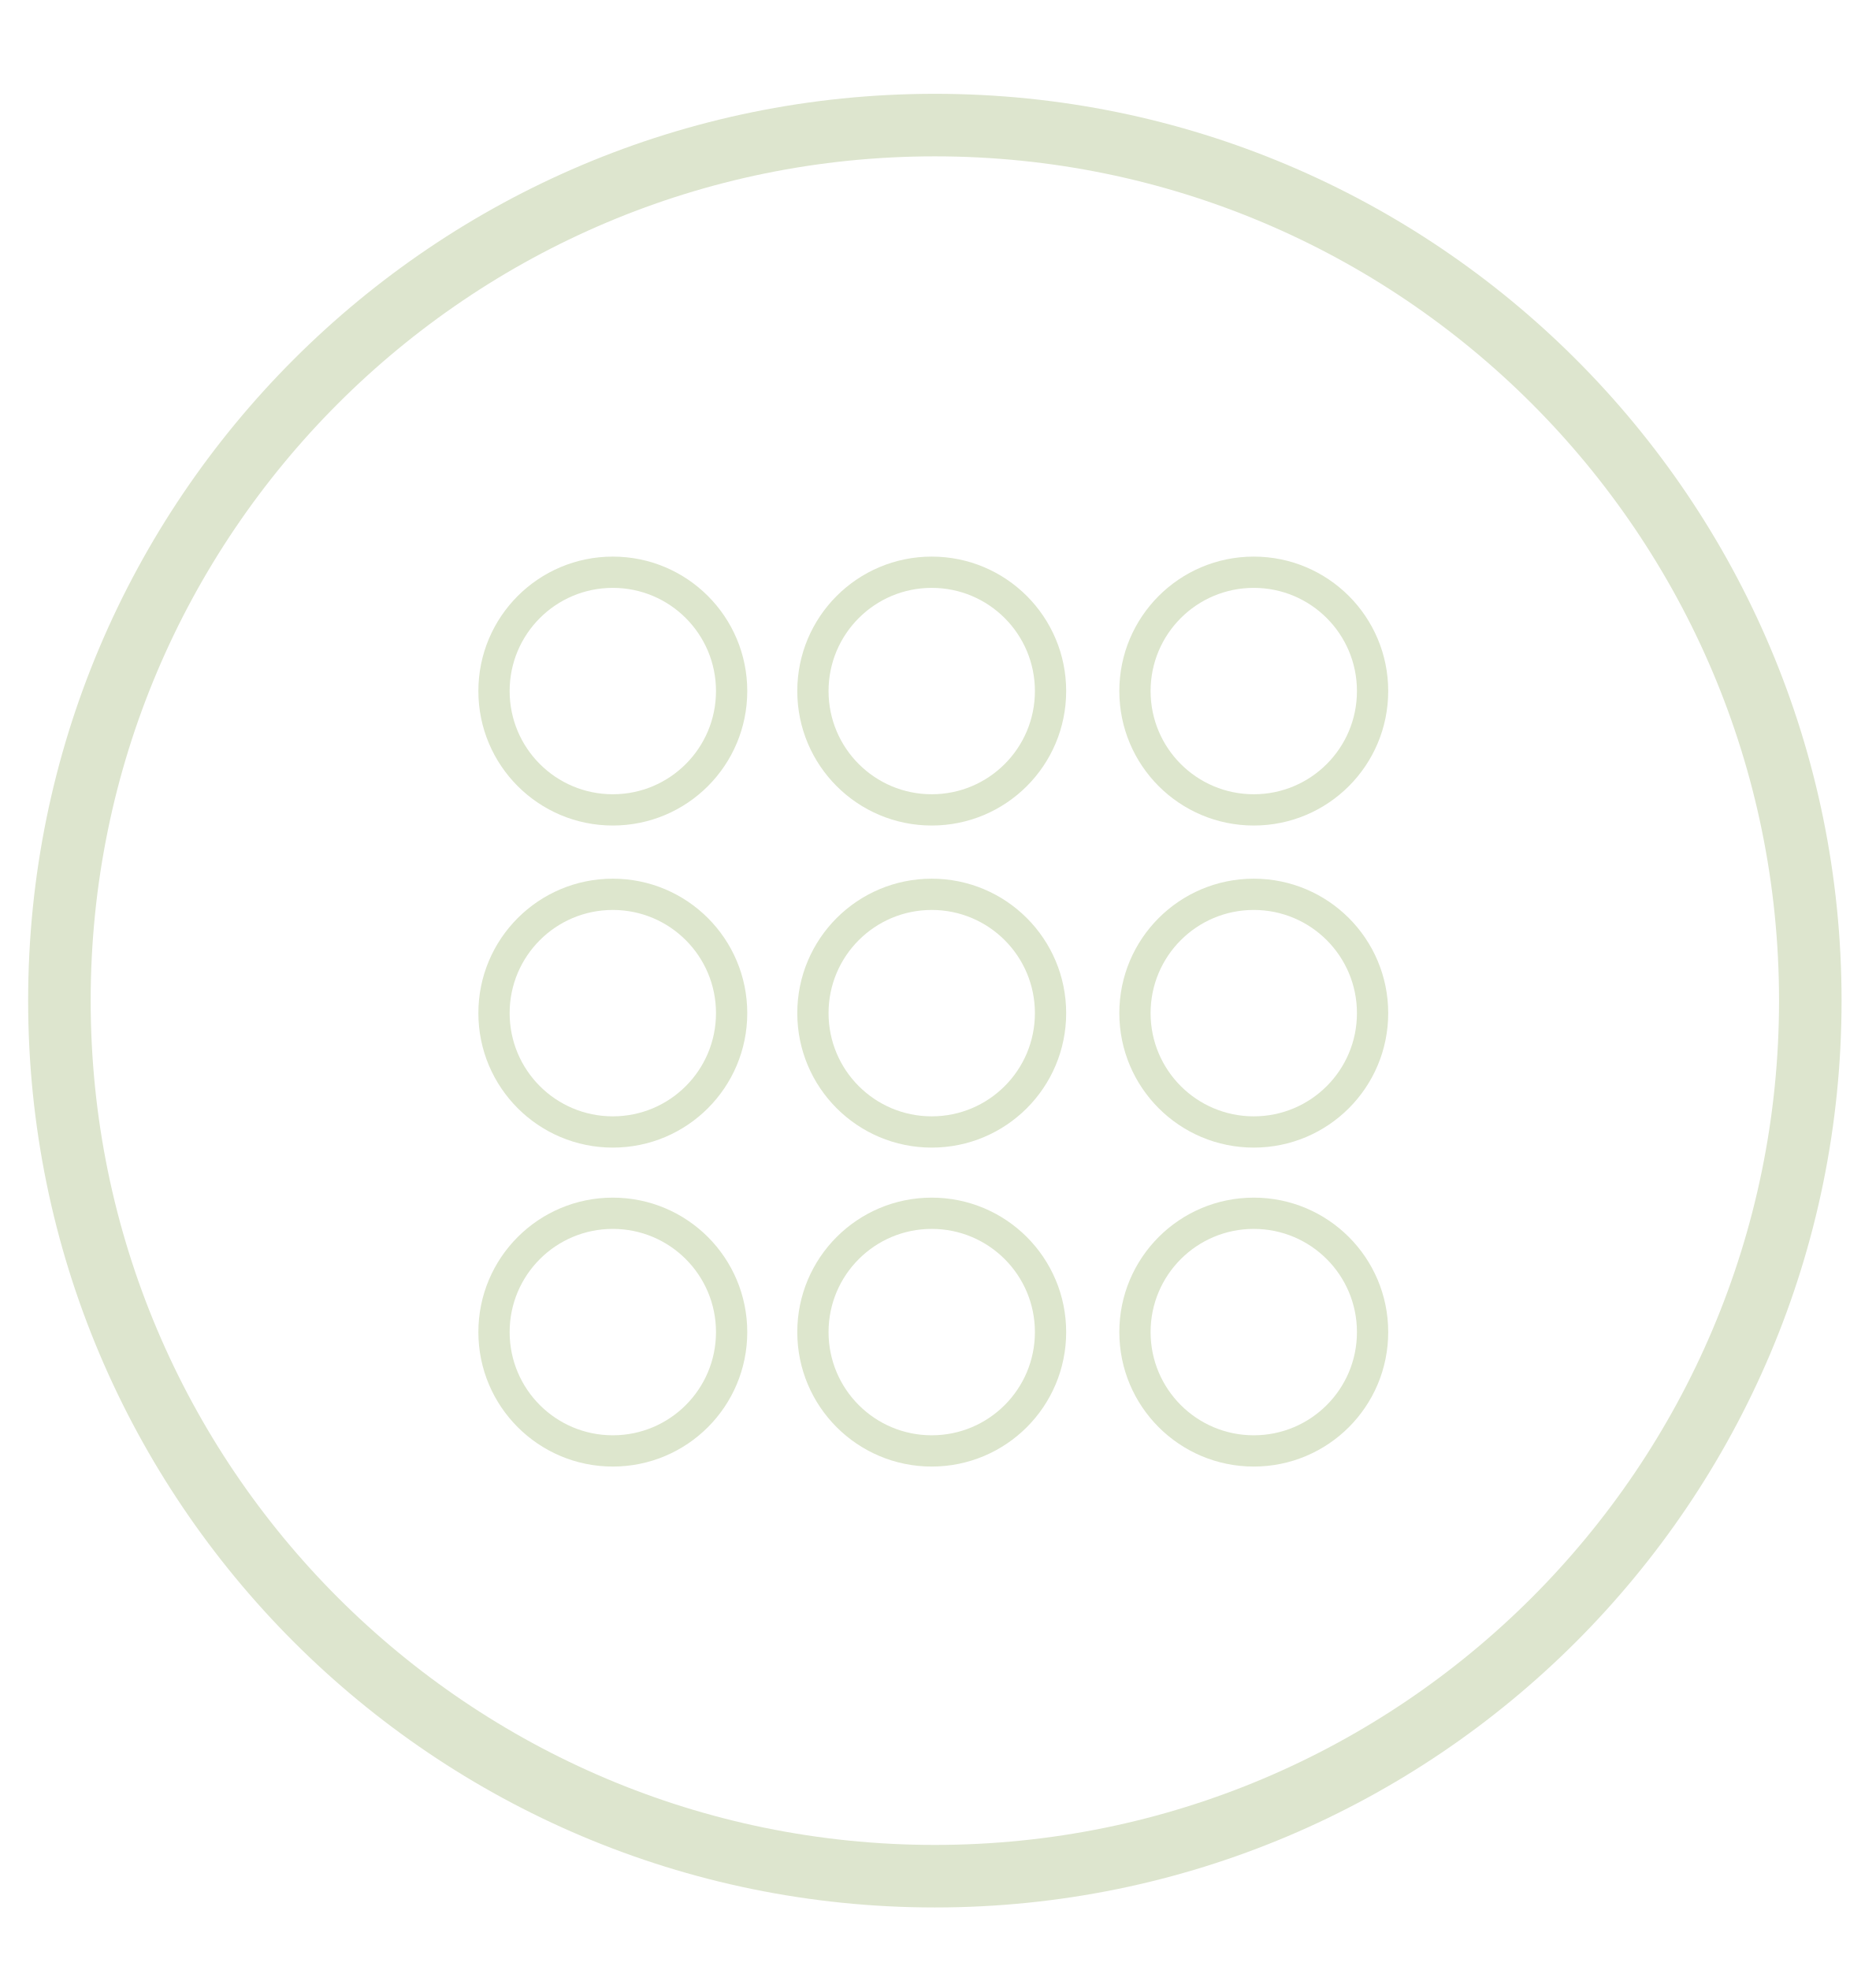
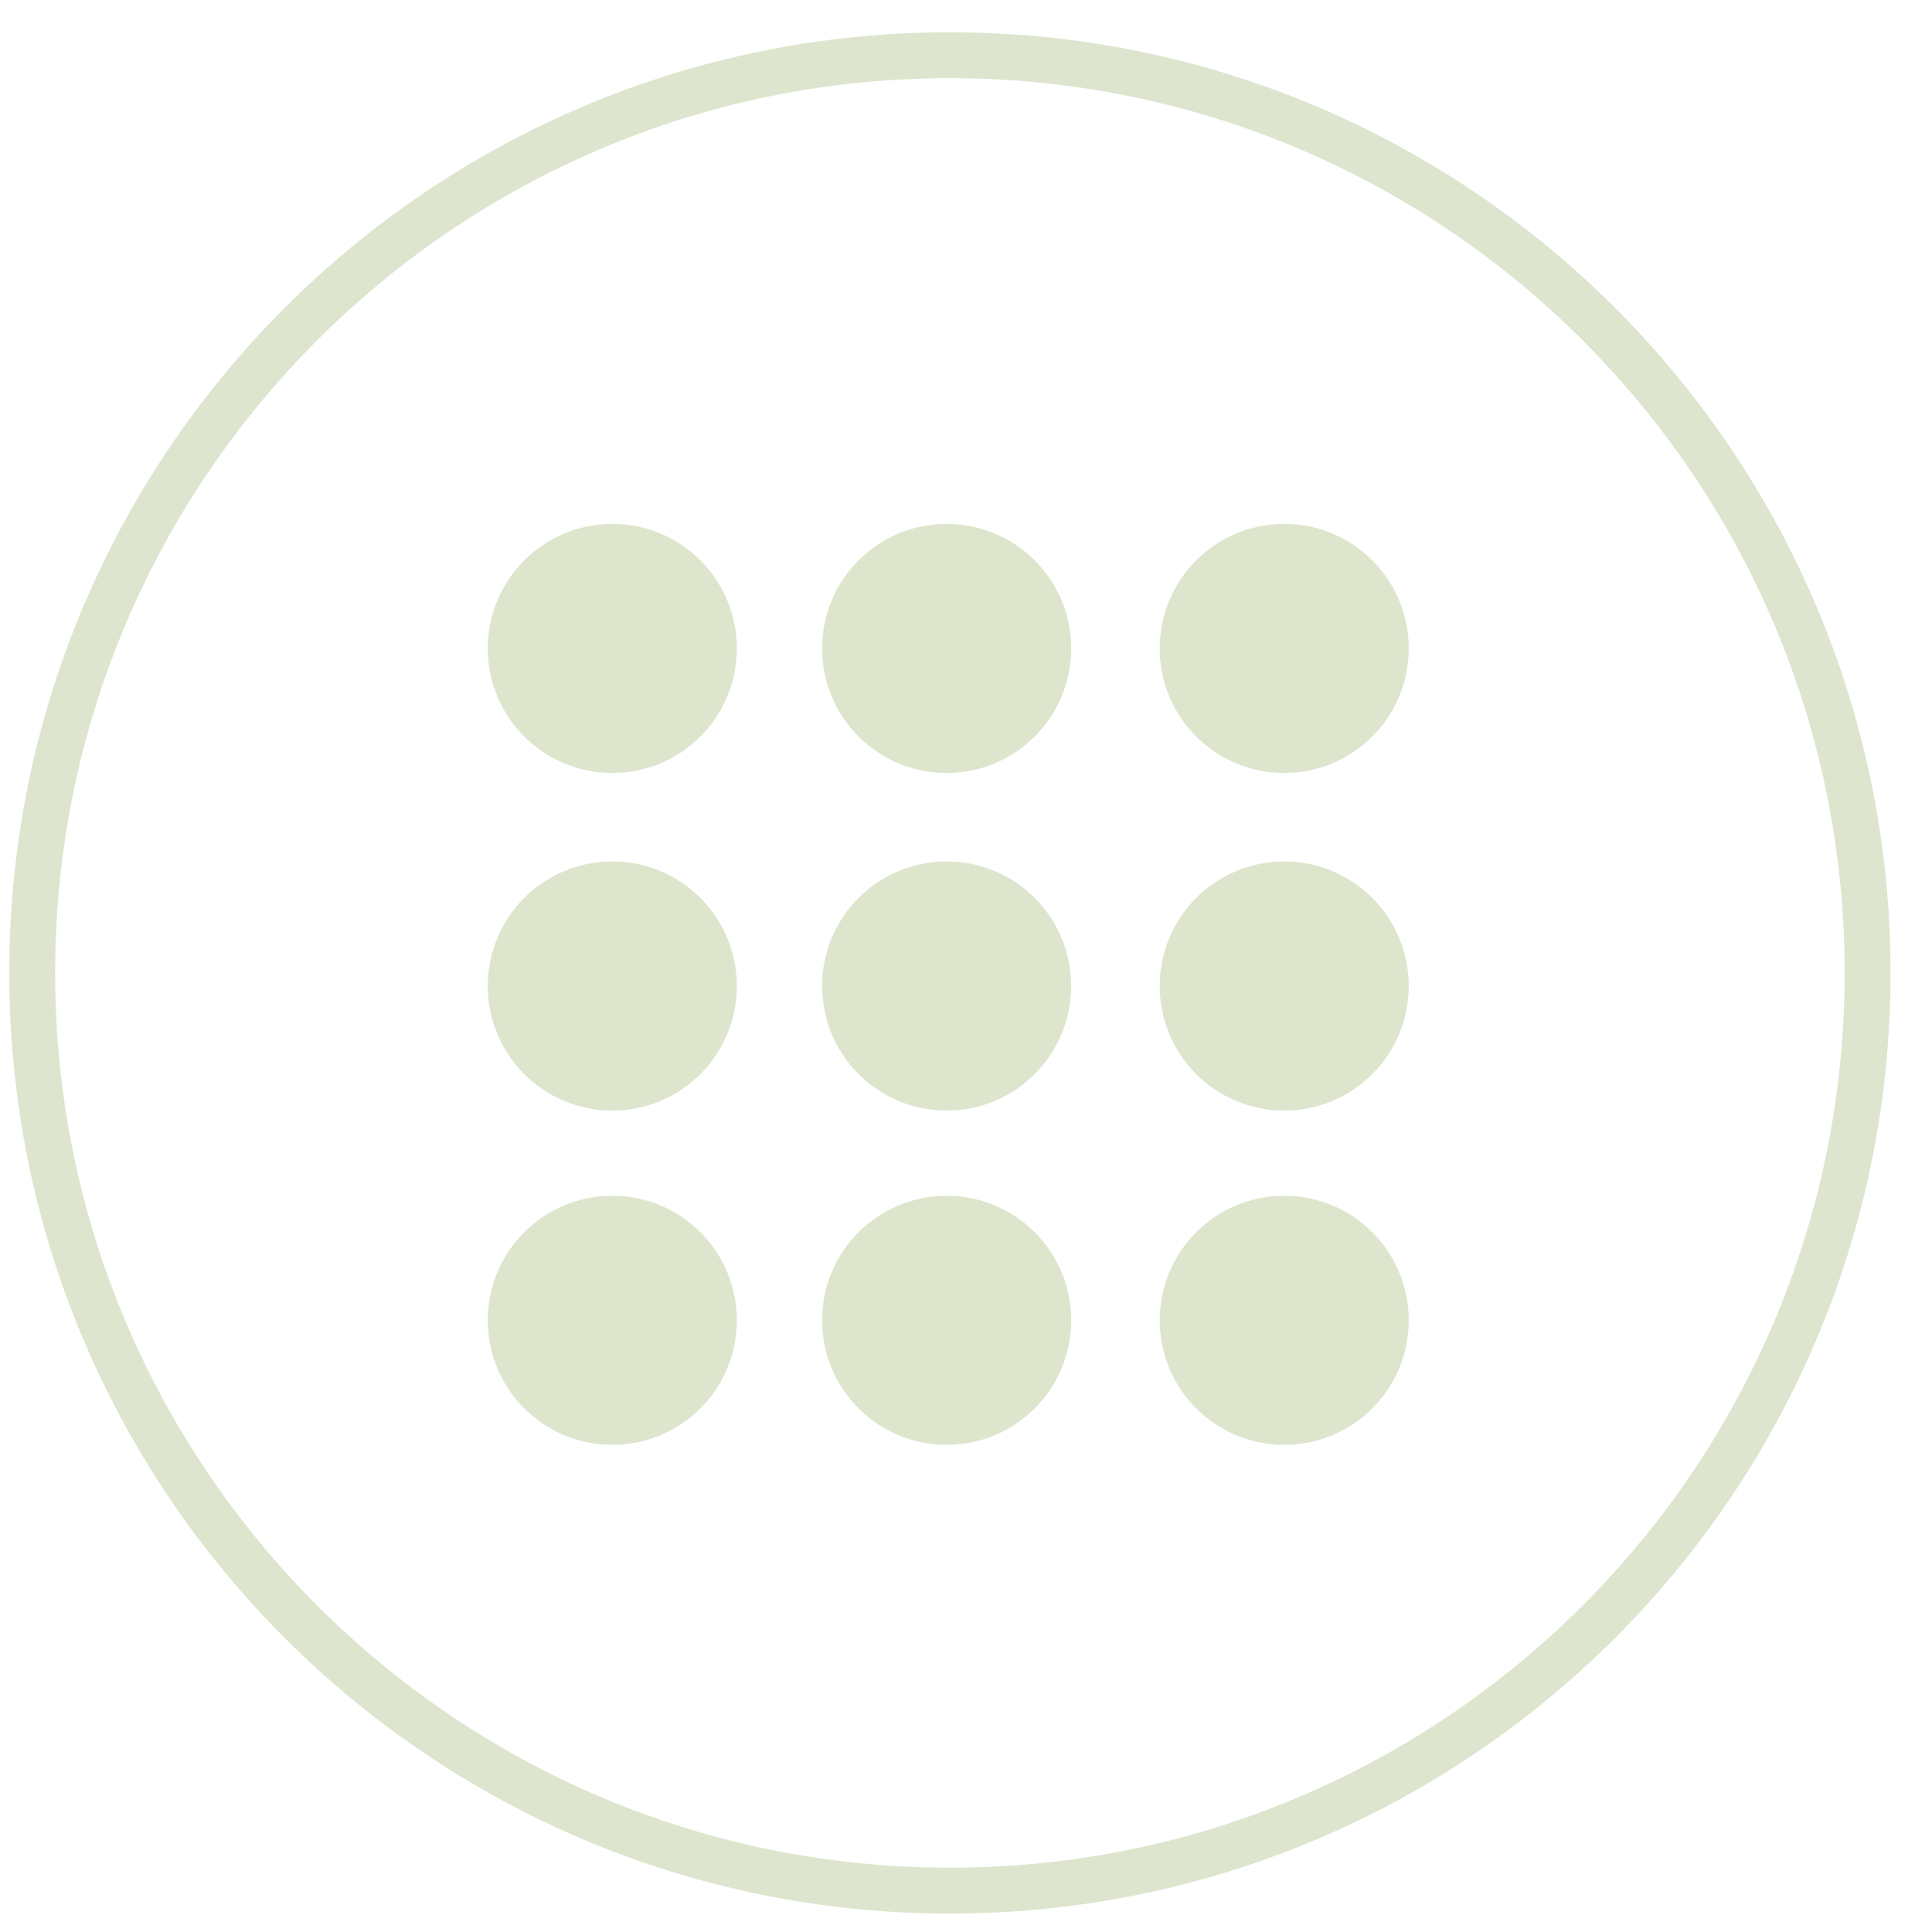
- <svg xmlns="http://www.w3.org/2000/svg" version="1.1" viewBox="0 0 60 63" enable-background="new 0 0 60 63" xml:space="preserve">
-   <circle fill="none" stroke="#DDE5CE" stroke-width="2" stroke-miterlimit="10" cx="29.9" cy="32" r="28" />
-   <path fill="none" stroke="#DDE6CD" stroke-miterlimit="10" d="M19.6 18.3c-2.1 0-3.8 1.7-3.8 3.8 0 2.1 1.7 3.8 3.8 3.8s3.8-1.7 3.8-3.8C23.4 20 21.7 18.3 19.6 18.3M29.8 18.3c-2.1 0-3.8 1.7-3.8 3.8 0 2.1 1.7 3.8 3.8 3.8 2.1 0 3.8-1.7 3.8-3.8C33.6 20 31.9 18.3 29.8 18.3M40.1 18.3c-2.1 0-3.8 1.7-3.8 3.8 0 2.1 1.7 3.8 3.8 3.8 2.1 0 3.8-1.7 3.8-3.8C43.9 20 42.2 18.3 40.1 18.3M19.6 28.6c-2.1 0-3.8 1.7-3.8 3.8s1.7 3.8 3.8 3.8 3.8-1.7 3.8-3.8S21.7 28.6 19.6 28.6M29.8 28.6c-2.1 0-3.8 1.7-3.8 3.8s1.7 3.8 3.8 3.8c2.1 0 3.8-1.7 3.8-3.8S31.9 28.6 29.8 28.6M40.1 28.6c-2.1 0-3.8 1.7-3.8 3.8s1.7 3.8 3.8 3.8c2.1 0 3.8-1.7 3.8-3.8S42.2 28.6 40.1 28.6M19.6 38.8c-2.1 0-3.8 1.7-3.8 3.8 0 2.1 1.7 3.8 3.8 3.8s3.8-1.7 3.8-3.8C23.4 40.5 21.7 38.8 19.6 38.8M29.8 38.8c-2.1 0-3.8 1.7-3.8 3.8 0 2.1 1.7 3.8 3.8 3.8 2.1 0 3.8-1.7 3.8-3.8C33.6 40.5 31.9 38.8 29.8 38.8M40.1 38.8c-2.1 0-3.8 1.7-3.8 3.8 0 2.1 1.7 3.8 3.8 3.8 2.1 0 3.8-1.7 3.8-3.8C43.9 40.5 42.2 38.8 40.1 38.8" />
+ <svg xmlns="http://www.w3.org/2000/svg" version="1.1" id="Layer_1" viewBox="0 0 60 60" style="enable-background:new 0 0 60 60;" xml:space="preserve">
+   <circle style="fill:none;stroke:#DDE5CE;stroke-width:1.425;stroke-miterlimit:10;" cx="29.5" cy="30.215" r="28.5" />
+   <path style="fill:#DDE6CD;" d="M19.016,16.27c-2.137,0-3.868,1.73-3.868,3.868c0,2.137,1.73,3.868,3.868,3.868  c2.138,0,3.868-1.73,3.868-3.868C22.884,18,21.154,16.27,19.016,16.27 M29.398,16.27c-2.137,0-3.867,1.73-3.867,3.868  c0,2.137,1.73,3.868,3.867,3.868c2.139,0,3.868-1.73,3.868-3.868C33.266,18,31.537,16.27,29.398,16.27 M39.883,16.27  c-2.137,0-3.867,1.73-3.867,3.868c0,2.137,1.73,3.868,3.867,3.868s3.867-1.73,3.867-3.868C43.75,18,42.02,16.27,39.883,16.27   M19.016,26.753c-2.137,0-3.868,1.73-3.868,3.869c0,2.137,1.73,3.868,3.868,3.868c2.138,0,3.868-1.73,3.868-3.868  C22.884,28.483,21.154,26.753,19.016,26.753 M29.398,26.753c-2.137,0-3.867,1.73-3.867,3.869c0,2.137,1.73,3.868,3.867,3.868  c2.139,0,3.868-1.73,3.868-3.868C33.266,28.483,31.537,26.753,29.398,26.753 M39.883,26.753c-2.137,0-3.867,1.73-3.867,3.869  c0,2.137,1.73,3.868,3.867,3.868s3.867-1.73,3.867-3.868C43.75,28.483,42.02,26.753,39.883,26.753 M19.016,37.136  c-2.137,0-3.868,1.73-3.868,3.868s1.73,3.867,3.868,3.867c2.138,0,3.868-1.729,3.868-3.867S21.154,37.136,19.016,37.136   M29.398,37.136c-2.137,0-3.867,1.73-3.867,3.868s1.73,3.867,3.867,3.867c2.139,0,3.868-1.729,3.868-3.867  S31.537,37.136,29.398,37.136 M39.883,37.136c-2.137,0-3.867,1.73-3.867,3.868s1.73,3.867,3.867,3.867s3.867-1.729,3.867-3.867  S42.02,37.136,39.883,37.136" />
</svg>
